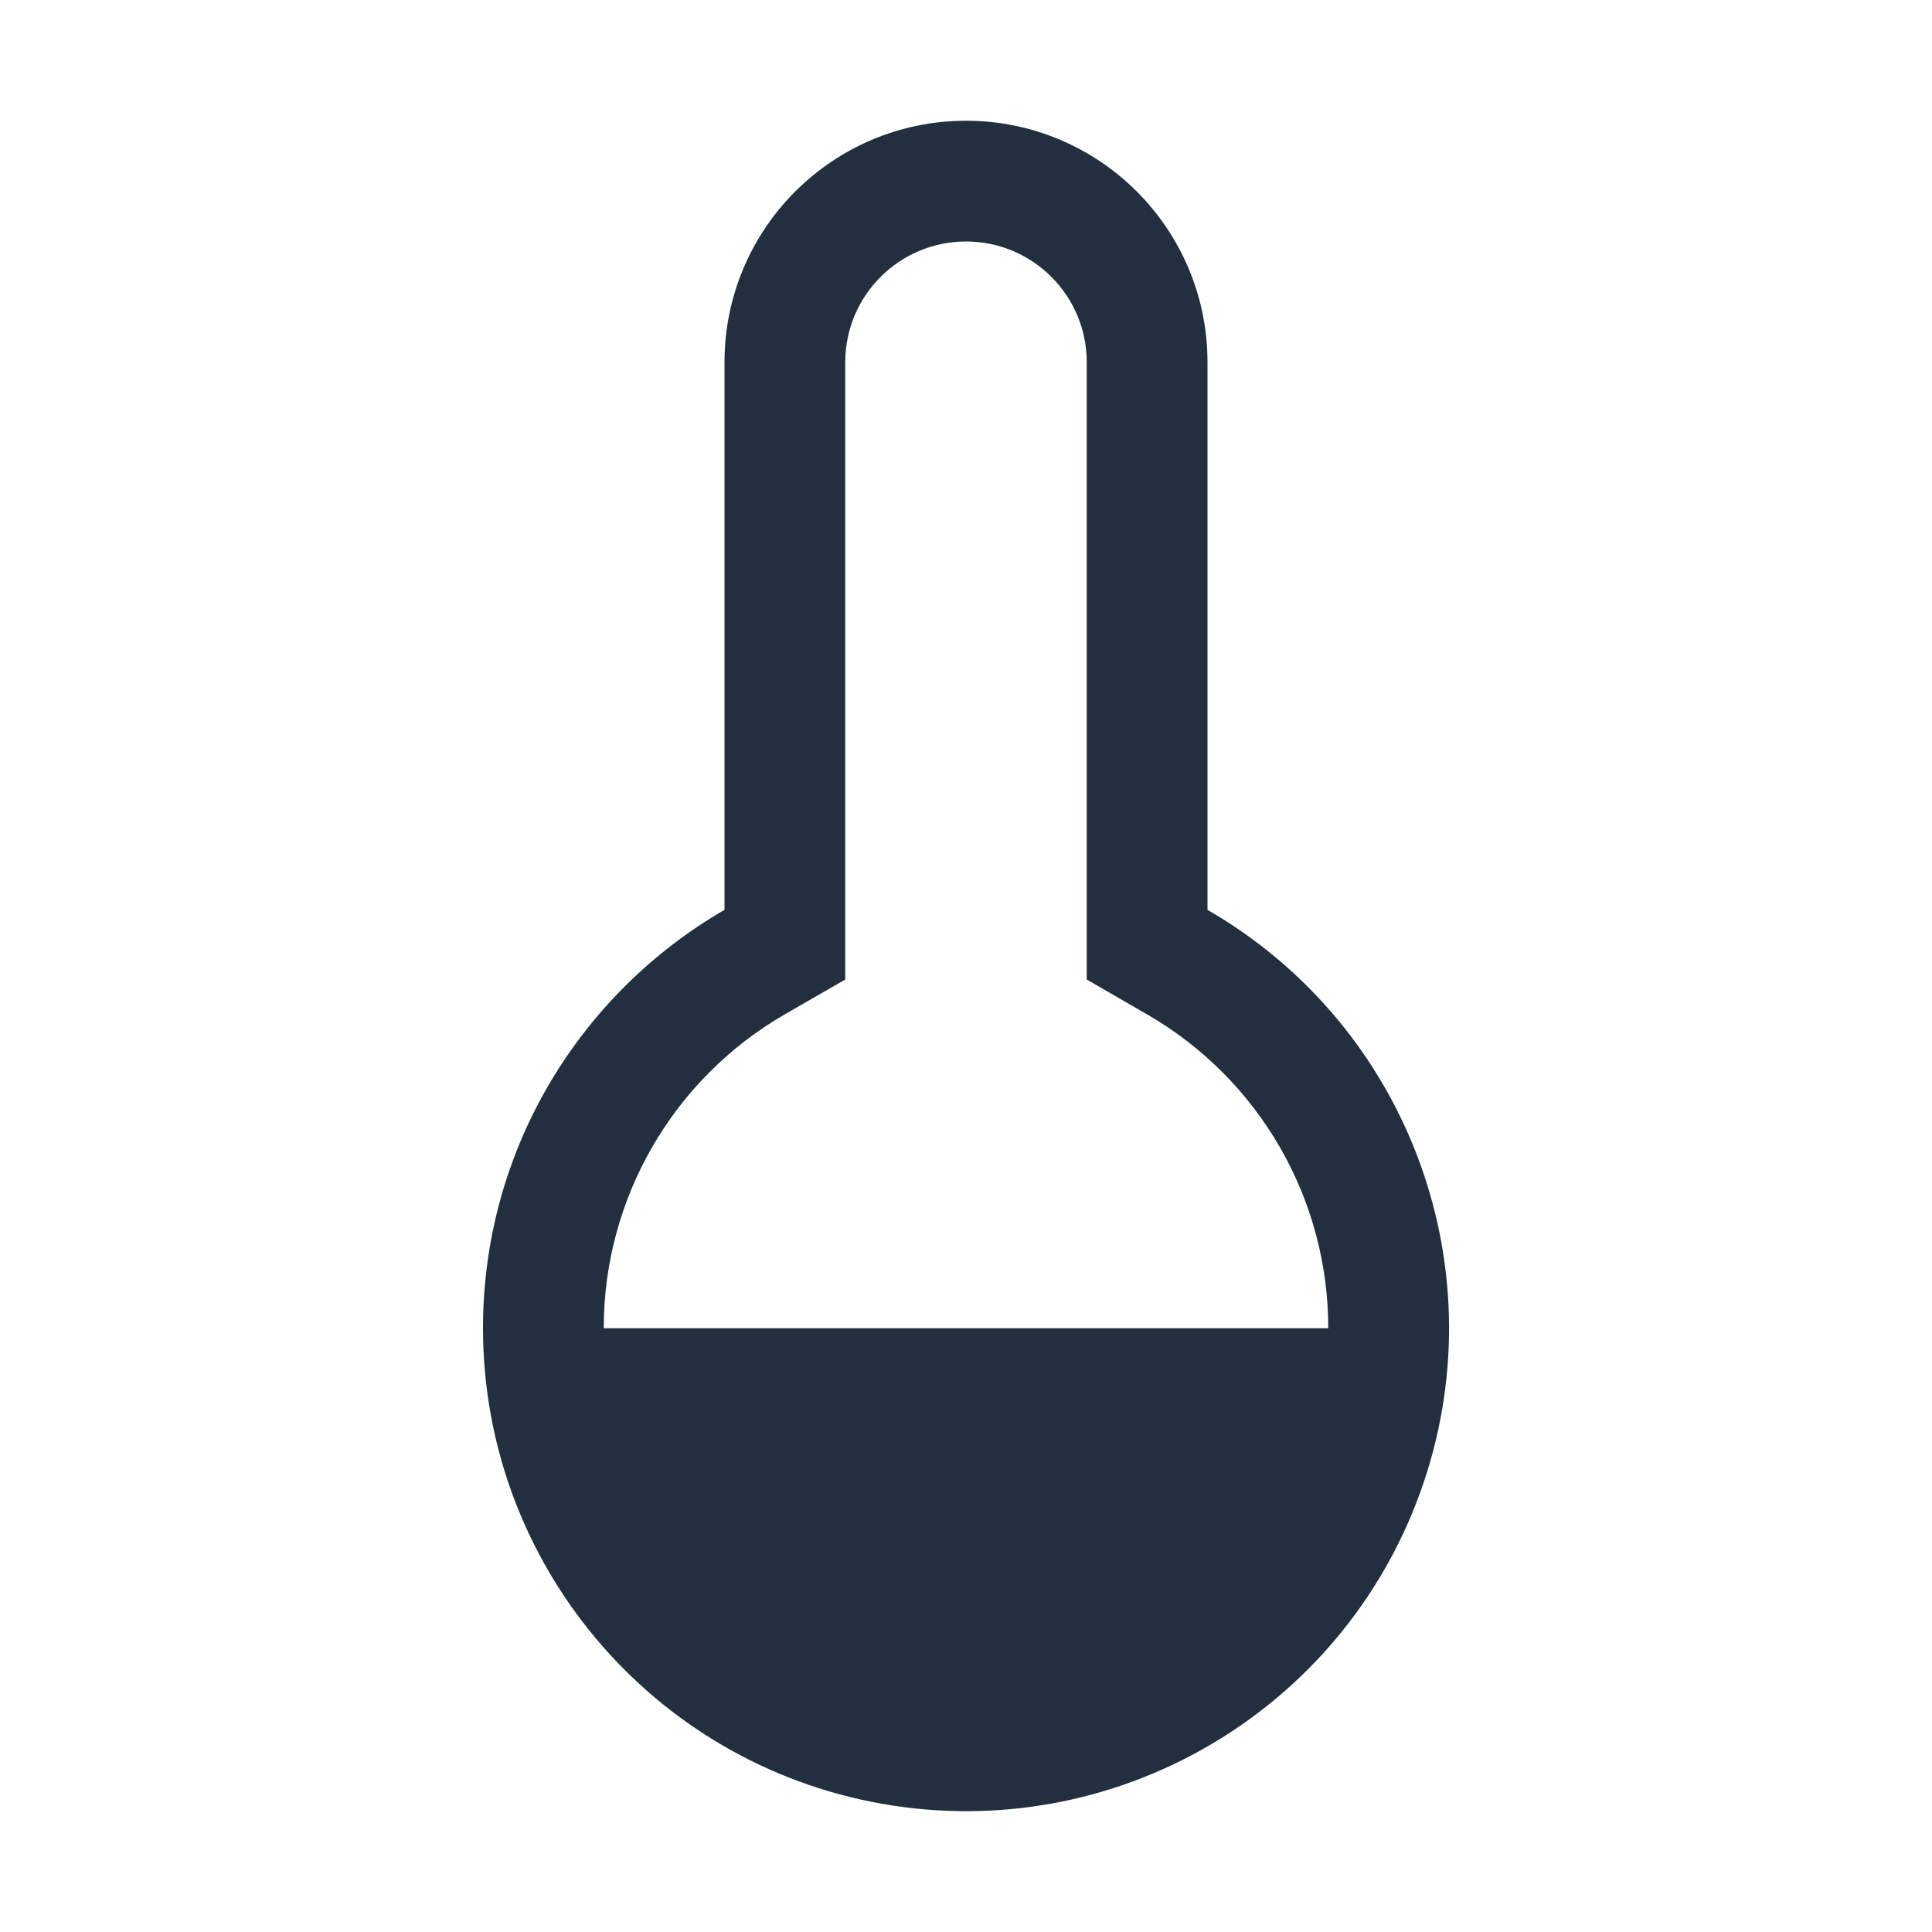
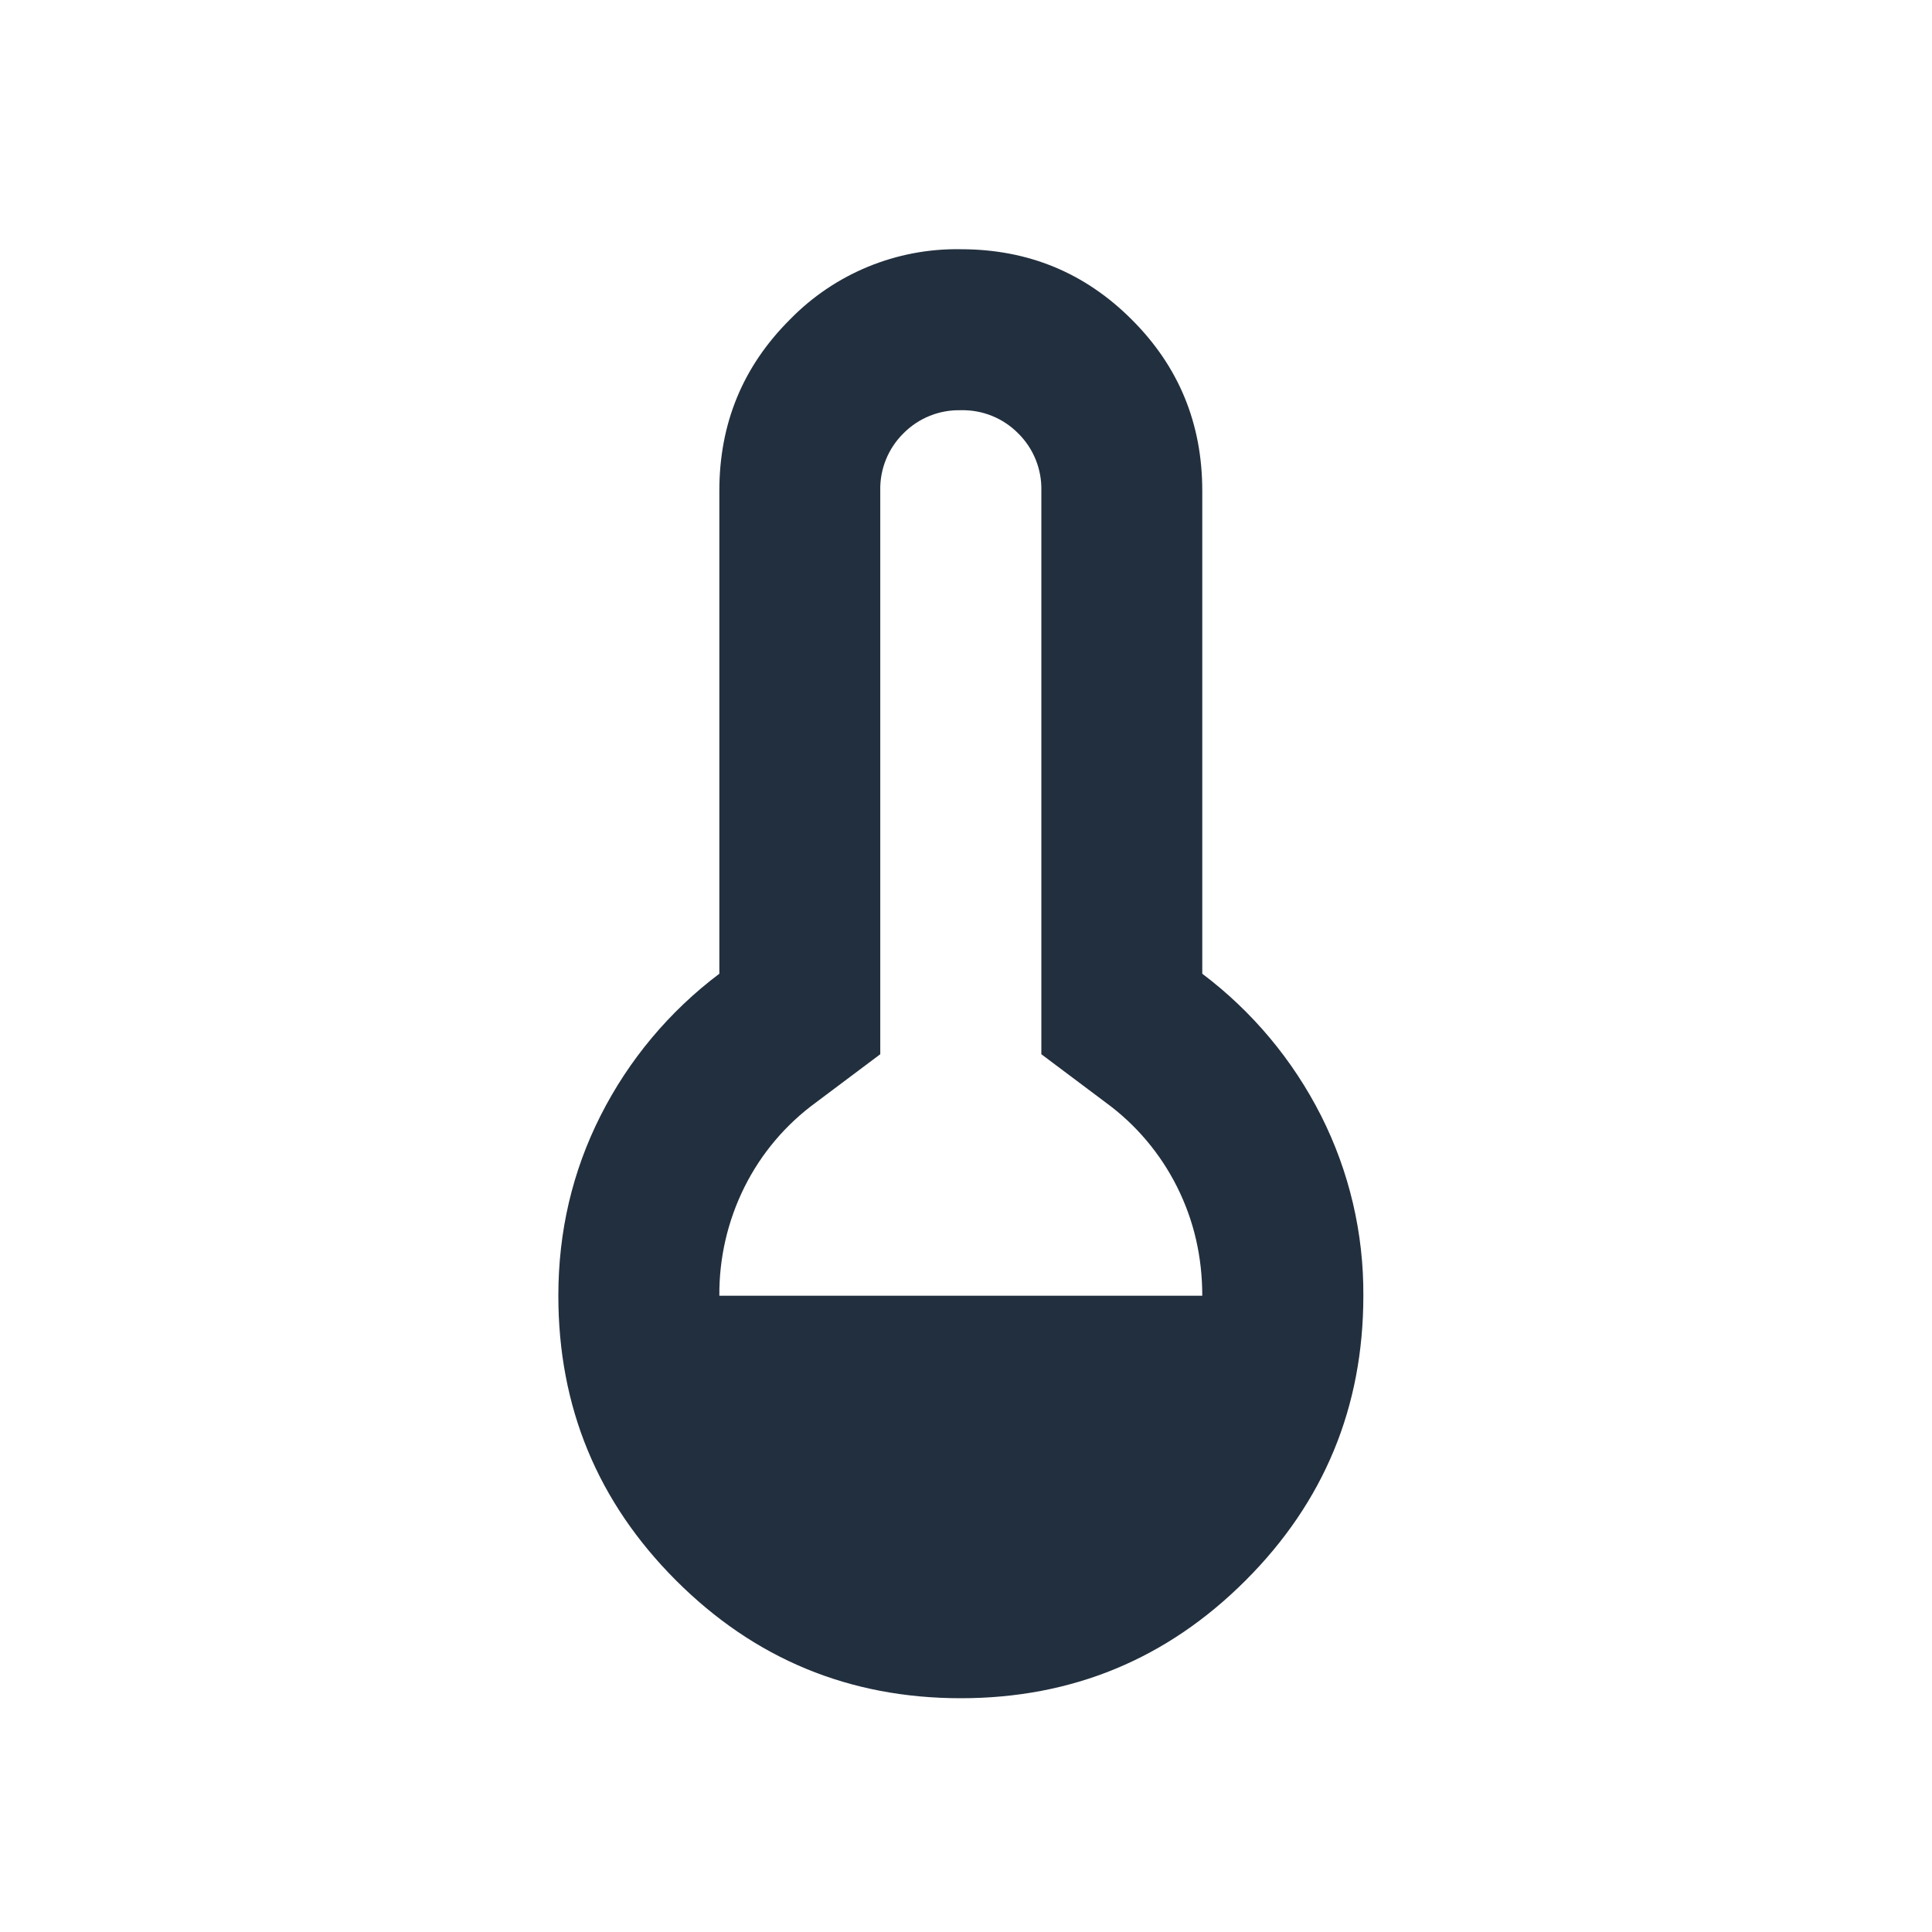
- <svg xmlns="http://www.w3.org/2000/svg" width="16" height="16" fill="none" viewBox="0 0 16 16">
-   <path fill="#222F3E" fill-rule="evenodd" d="M4 11c0-1.48.804-2.773 2-3.465V3a2 2 0 1 1 4 0v4.535A4 4 0 1 1 4 11Zm2.5-2.6.5-.288V3a1 1 0 0 1 2 0v5.112l.5.289A2.998 2.998 0 0 1 11 11H5a3 3 0 0 1 1.5-2.6Z" clip-rule="evenodd" />
+ <svg xmlns="http://www.w3.org/2000/svg" fill="none" height="24" viewBox="0 0 24 24" width="24">
+   <path d="m11.935 21.096c-1.383 0-2.562-.488-3.537-1.463s-1.462-2.154-1.462-3.537c0-.8.175-1.546.525-2.238a5.067 5.067 0 0 1 1.475-1.762v-6c0-.834.291-1.542.875-2.125a2.893 2.893 0 0 1 2.124-.875c.834 0 1.542.291 2.125.875.584.583.875 1.291.875 2.125v6a5.08 5.08 0 0 1 1.475 1.762 4.89 4.89 0 0 1 .526 2.238c0 1.383-.488 2.562-1.463 3.537s-2.154 1.463-3.538 1.463zm-3-5h6c0-.484-.104-.934-.312-1.35a2.907 2.907 0 0 0 -.887-1.05l-.8-.6v-7a.967.967 0 0 0 -.288-.713.967.967 0 0 0 -.713-.287.968.968 0 0 0 -.712.287.968.968 0 0 0 -.288.713v7l-.8.6a2.902 2.902 0 0 0 -.887 1.05 2.977 2.977 0 0 0 -.312 1.35z" fill="#222f3e" />
</svg>
